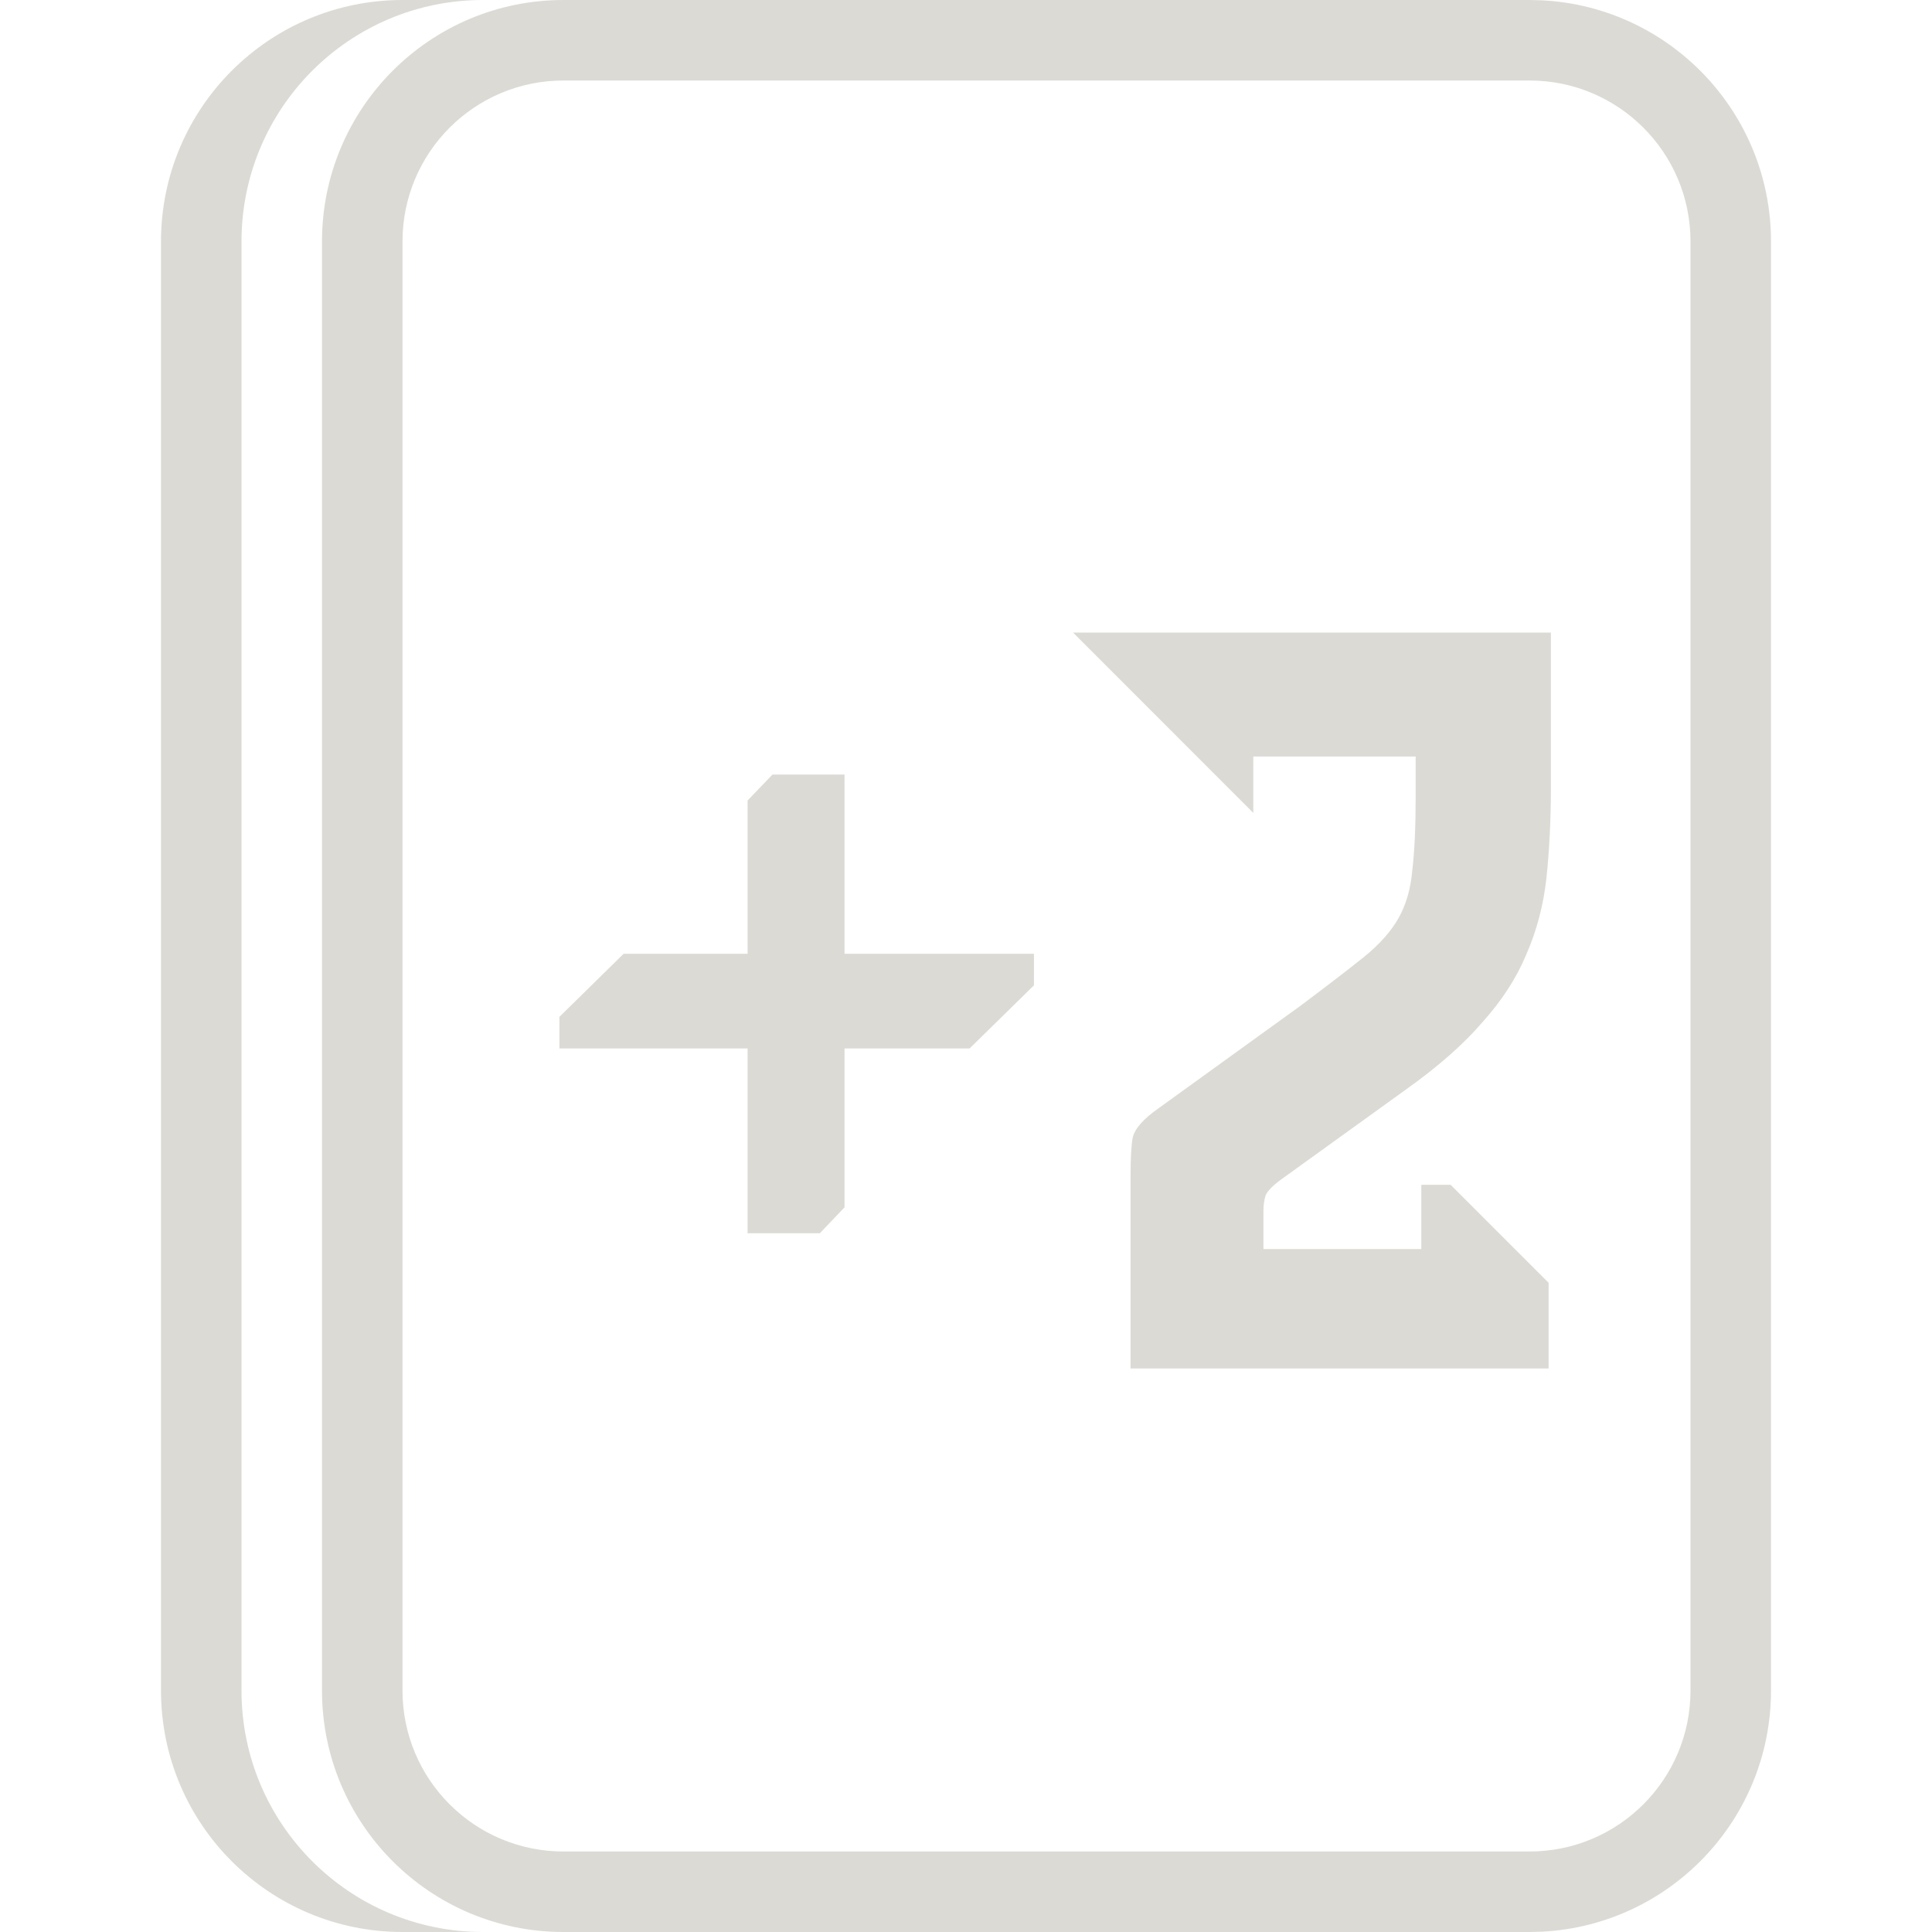
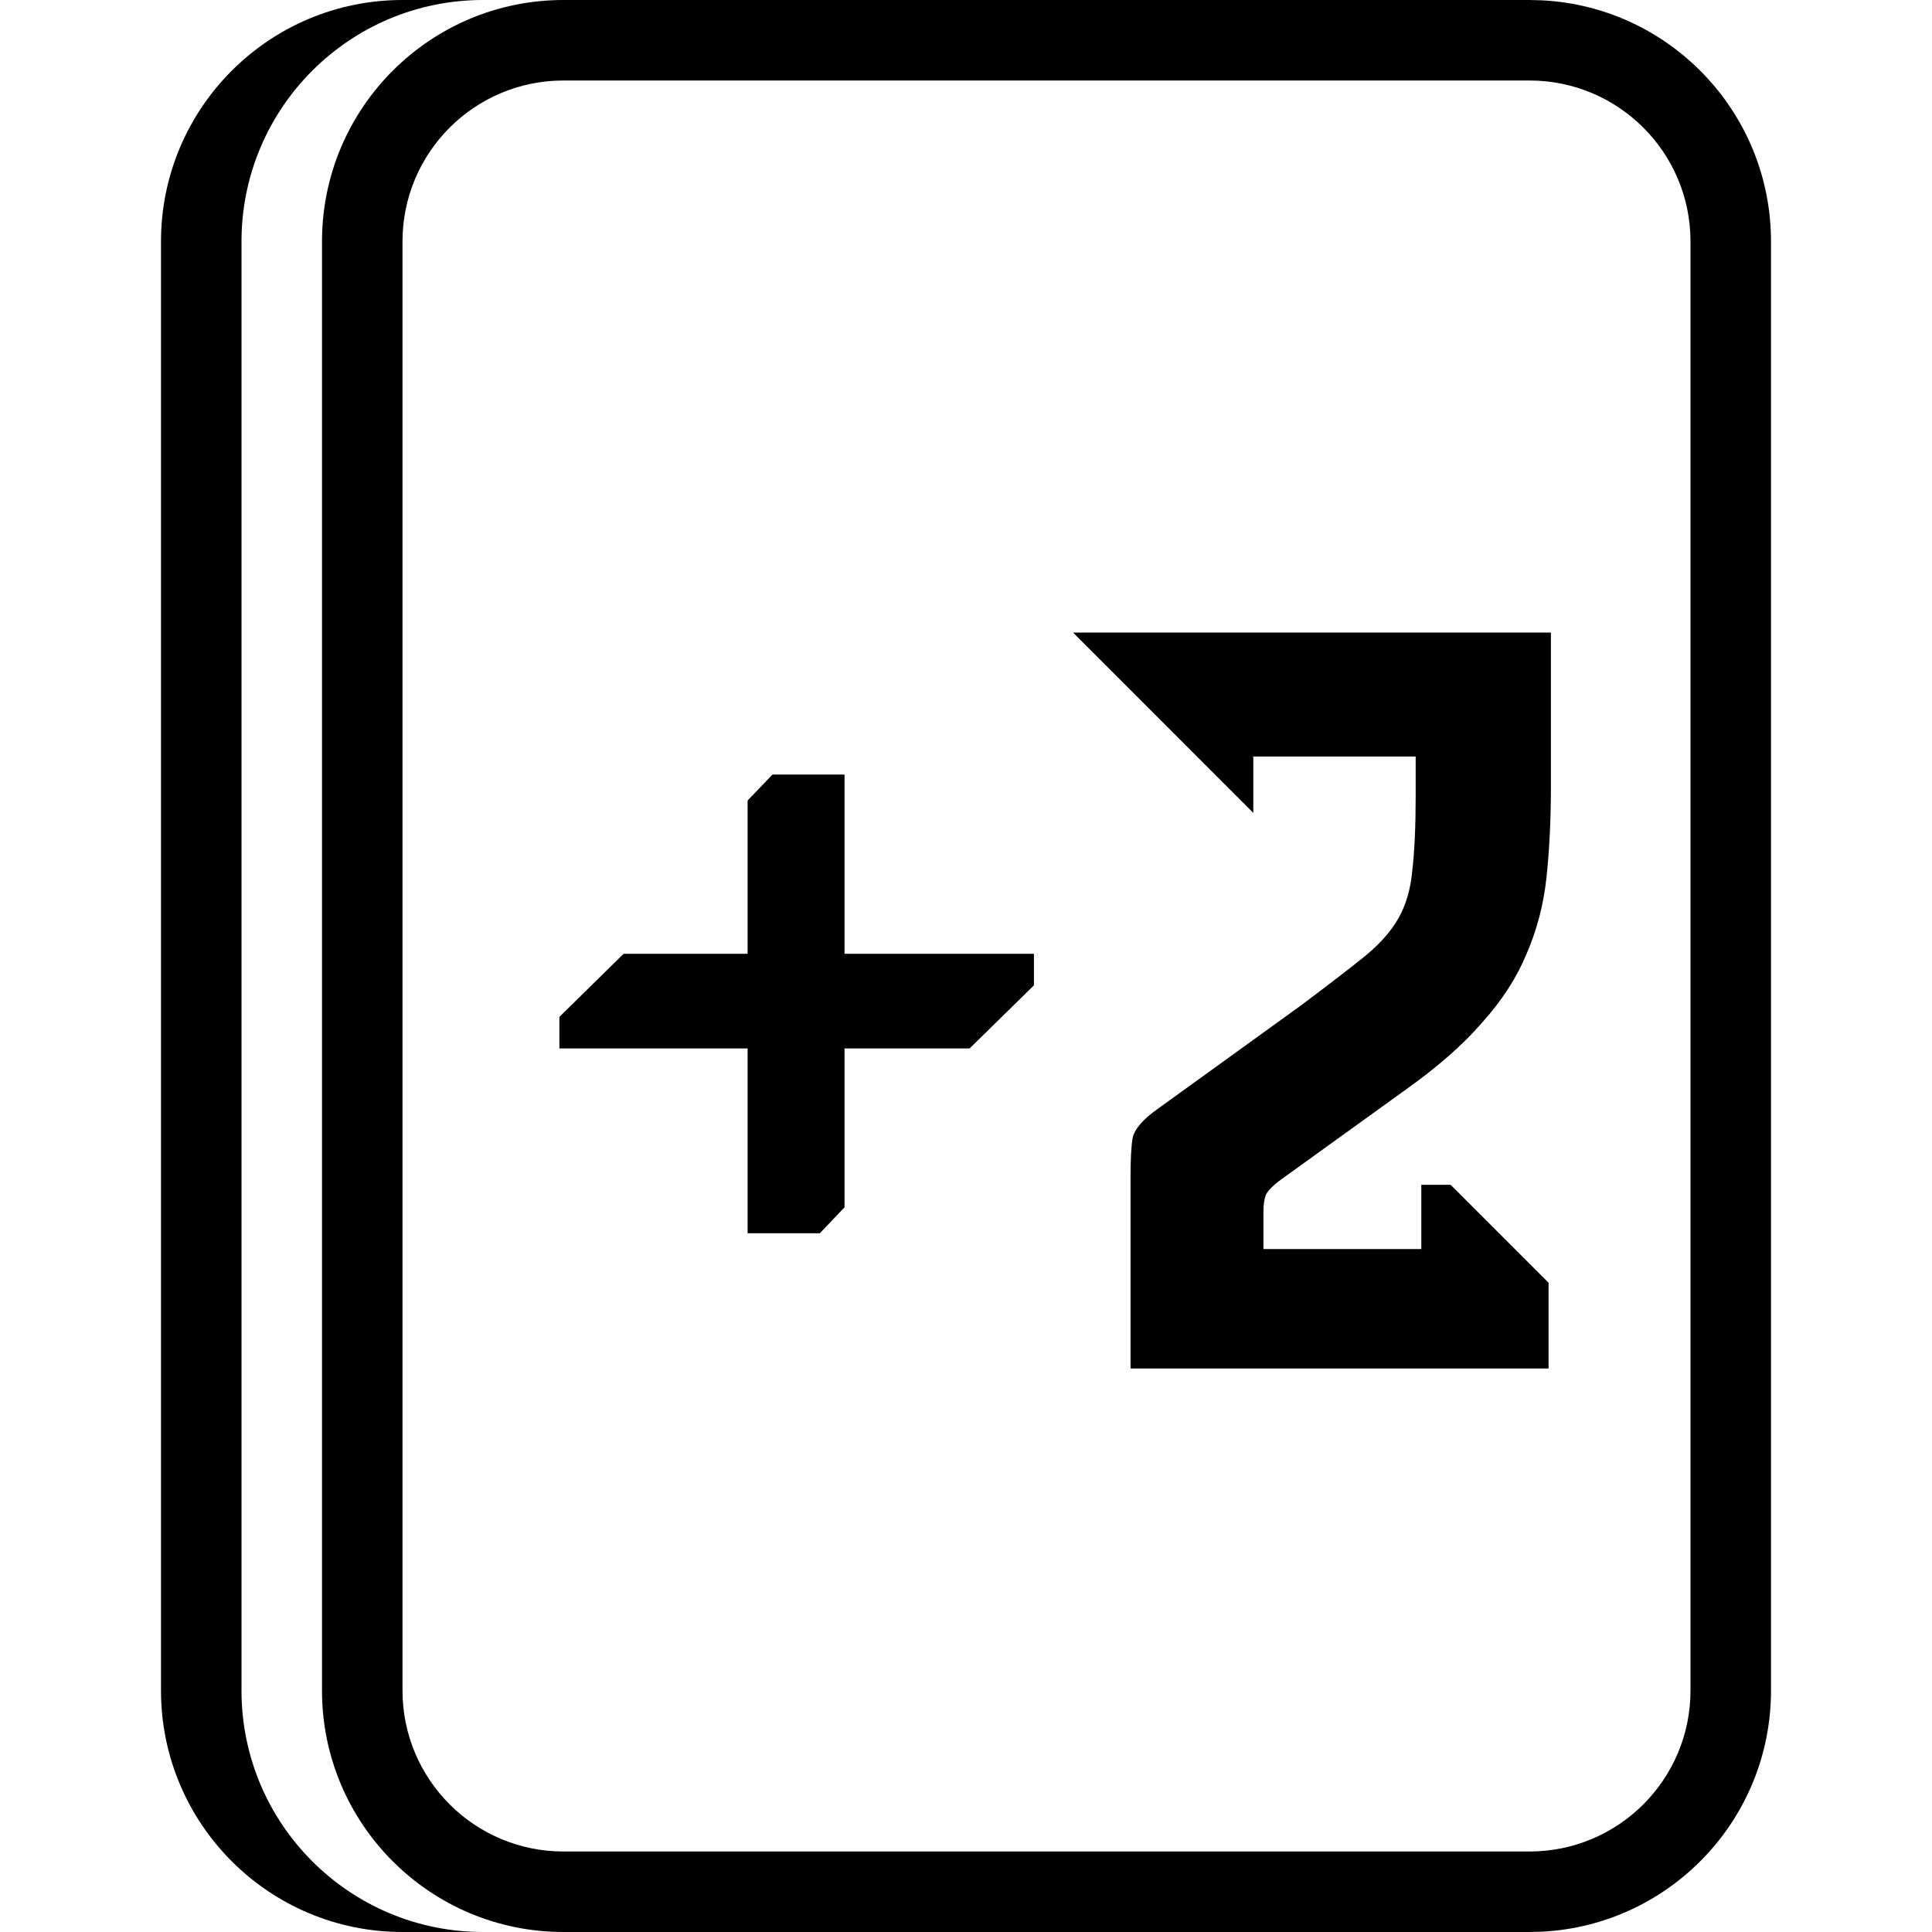
<svg xmlns="http://www.w3.org/2000/svg" width="24" height="24" viewBox="0 0 24 24" fill="none">
-   <path d="M6 0C4.343 4.83192e-08 3 1.343 3 3V21C3 22.657 4.343 24 6 24H5C3.343 24 2 22.657 2 21V3C2 1.343 3.343 4.83192e-08 5 0H6Z" fill="#DBDAD5" />
-   <path d="M19.154 0.004C20.739 0.084 22 1.395 22 3V21C22 22.605 20.739 23.916 19.154 23.996L19 24H7C5.343 24 4 22.657 4 21V3C4 1.343 5.343 4.83192e-08 7 0H19L19.154 0.004ZM7 1C5.895 1 5 1.895 5 3V21C5 22.105 5.895 23 7 23H19C20.105 23 21 22.105 21 21V3C21 1.895 20.105 1 19 1H7ZM19.266 9.762C19.266 10.182 19.247 10.565 19.21 10.91C19.173 11.246 19.089 11.564 18.958 11.862C18.837 12.152 18.655 12.432 18.412 12.702C18.179 12.973 17.866 13.248 17.474 13.528L15.92 14.648C15.817 14.723 15.752 14.788 15.724 14.844C15.705 14.9 15.695 14.965 15.695 15.04V15.516H17.656V14.718H18.02L19.237 15.935V17H14.044V14.606C14.044 14.392 14.053 14.232 14.071 14.13C14.099 14.018 14.207 13.896 14.394 13.766L16.158 12.492C16.494 12.24 16.755 12.039 16.941 11.89C17.137 11.731 17.283 11.568 17.376 11.4C17.469 11.232 17.525 11.036 17.544 10.812C17.572 10.578 17.586 10.27 17.586 9.888V9.398H15.569V10.098L13.33 7.858H19.266V9.762ZM10.491 11.848H12.844V12.24L12.045 13.024H10.491V14.998L10.184 15.32H9.287V13.024H6.949V12.632L7.747 11.848H9.287V9.944L9.596 9.622H10.491V11.848Z" fill="#DBDAD5" />
+   <path d="M6 0C4.343 4.83192e-08 3 1.343 3 3V21C3 22.657 4.343 24 6 24H5C3.343 24 2 22.657 2 21V3C2 1.343 3.343 4.83192e-08 5 0H6Z" fill="currentColor" />
+   <path d="M19.154 0.004C20.739 0.084 22 1.395 22 3V21C22 22.605 20.739 23.916 19.154 23.996L19 24H7C5.343 24 4 22.657 4 21V3C4 1.343 5.343 4.83192e-08 7 0H19L19.154 0.004ZM7 1C5.895 1 5 1.895 5 3V21C5 22.105 5.895 23 7 23H19C20.105 23 21 22.105 21 21V3C21 1.895 20.105 1 19 1H7ZM19.266 9.762C19.266 10.182 19.247 10.565 19.21 10.91C19.173 11.246 19.089 11.564 18.958 11.862C18.837 12.152 18.655 12.432 18.412 12.702C18.179 12.973 17.866 13.248 17.474 13.528L15.92 14.648C15.817 14.723 15.752 14.788 15.724 14.844C15.705 14.9 15.695 14.965 15.695 15.04V15.516H17.656V14.718H18.02L19.237 15.935V17H14.044V14.606C14.044 14.392 14.053 14.232 14.071 14.13C14.099 14.018 14.207 13.896 14.394 13.766L16.158 12.492C16.494 12.24 16.755 12.039 16.941 11.89C17.137 11.731 17.283 11.568 17.376 11.4C17.469 11.232 17.525 11.036 17.544 10.812C17.572 10.578 17.586 10.27 17.586 9.888V9.398H15.569V10.098L13.33 7.858H19.266V9.762ZM10.491 11.848H12.844V12.24L12.045 13.024H10.491V14.998L10.184 15.32H9.287V13.024H6.949V12.632L7.747 11.848H9.287V9.944L9.596 9.622H10.491V11.848Z" fill="currentColor" />
</svg>
